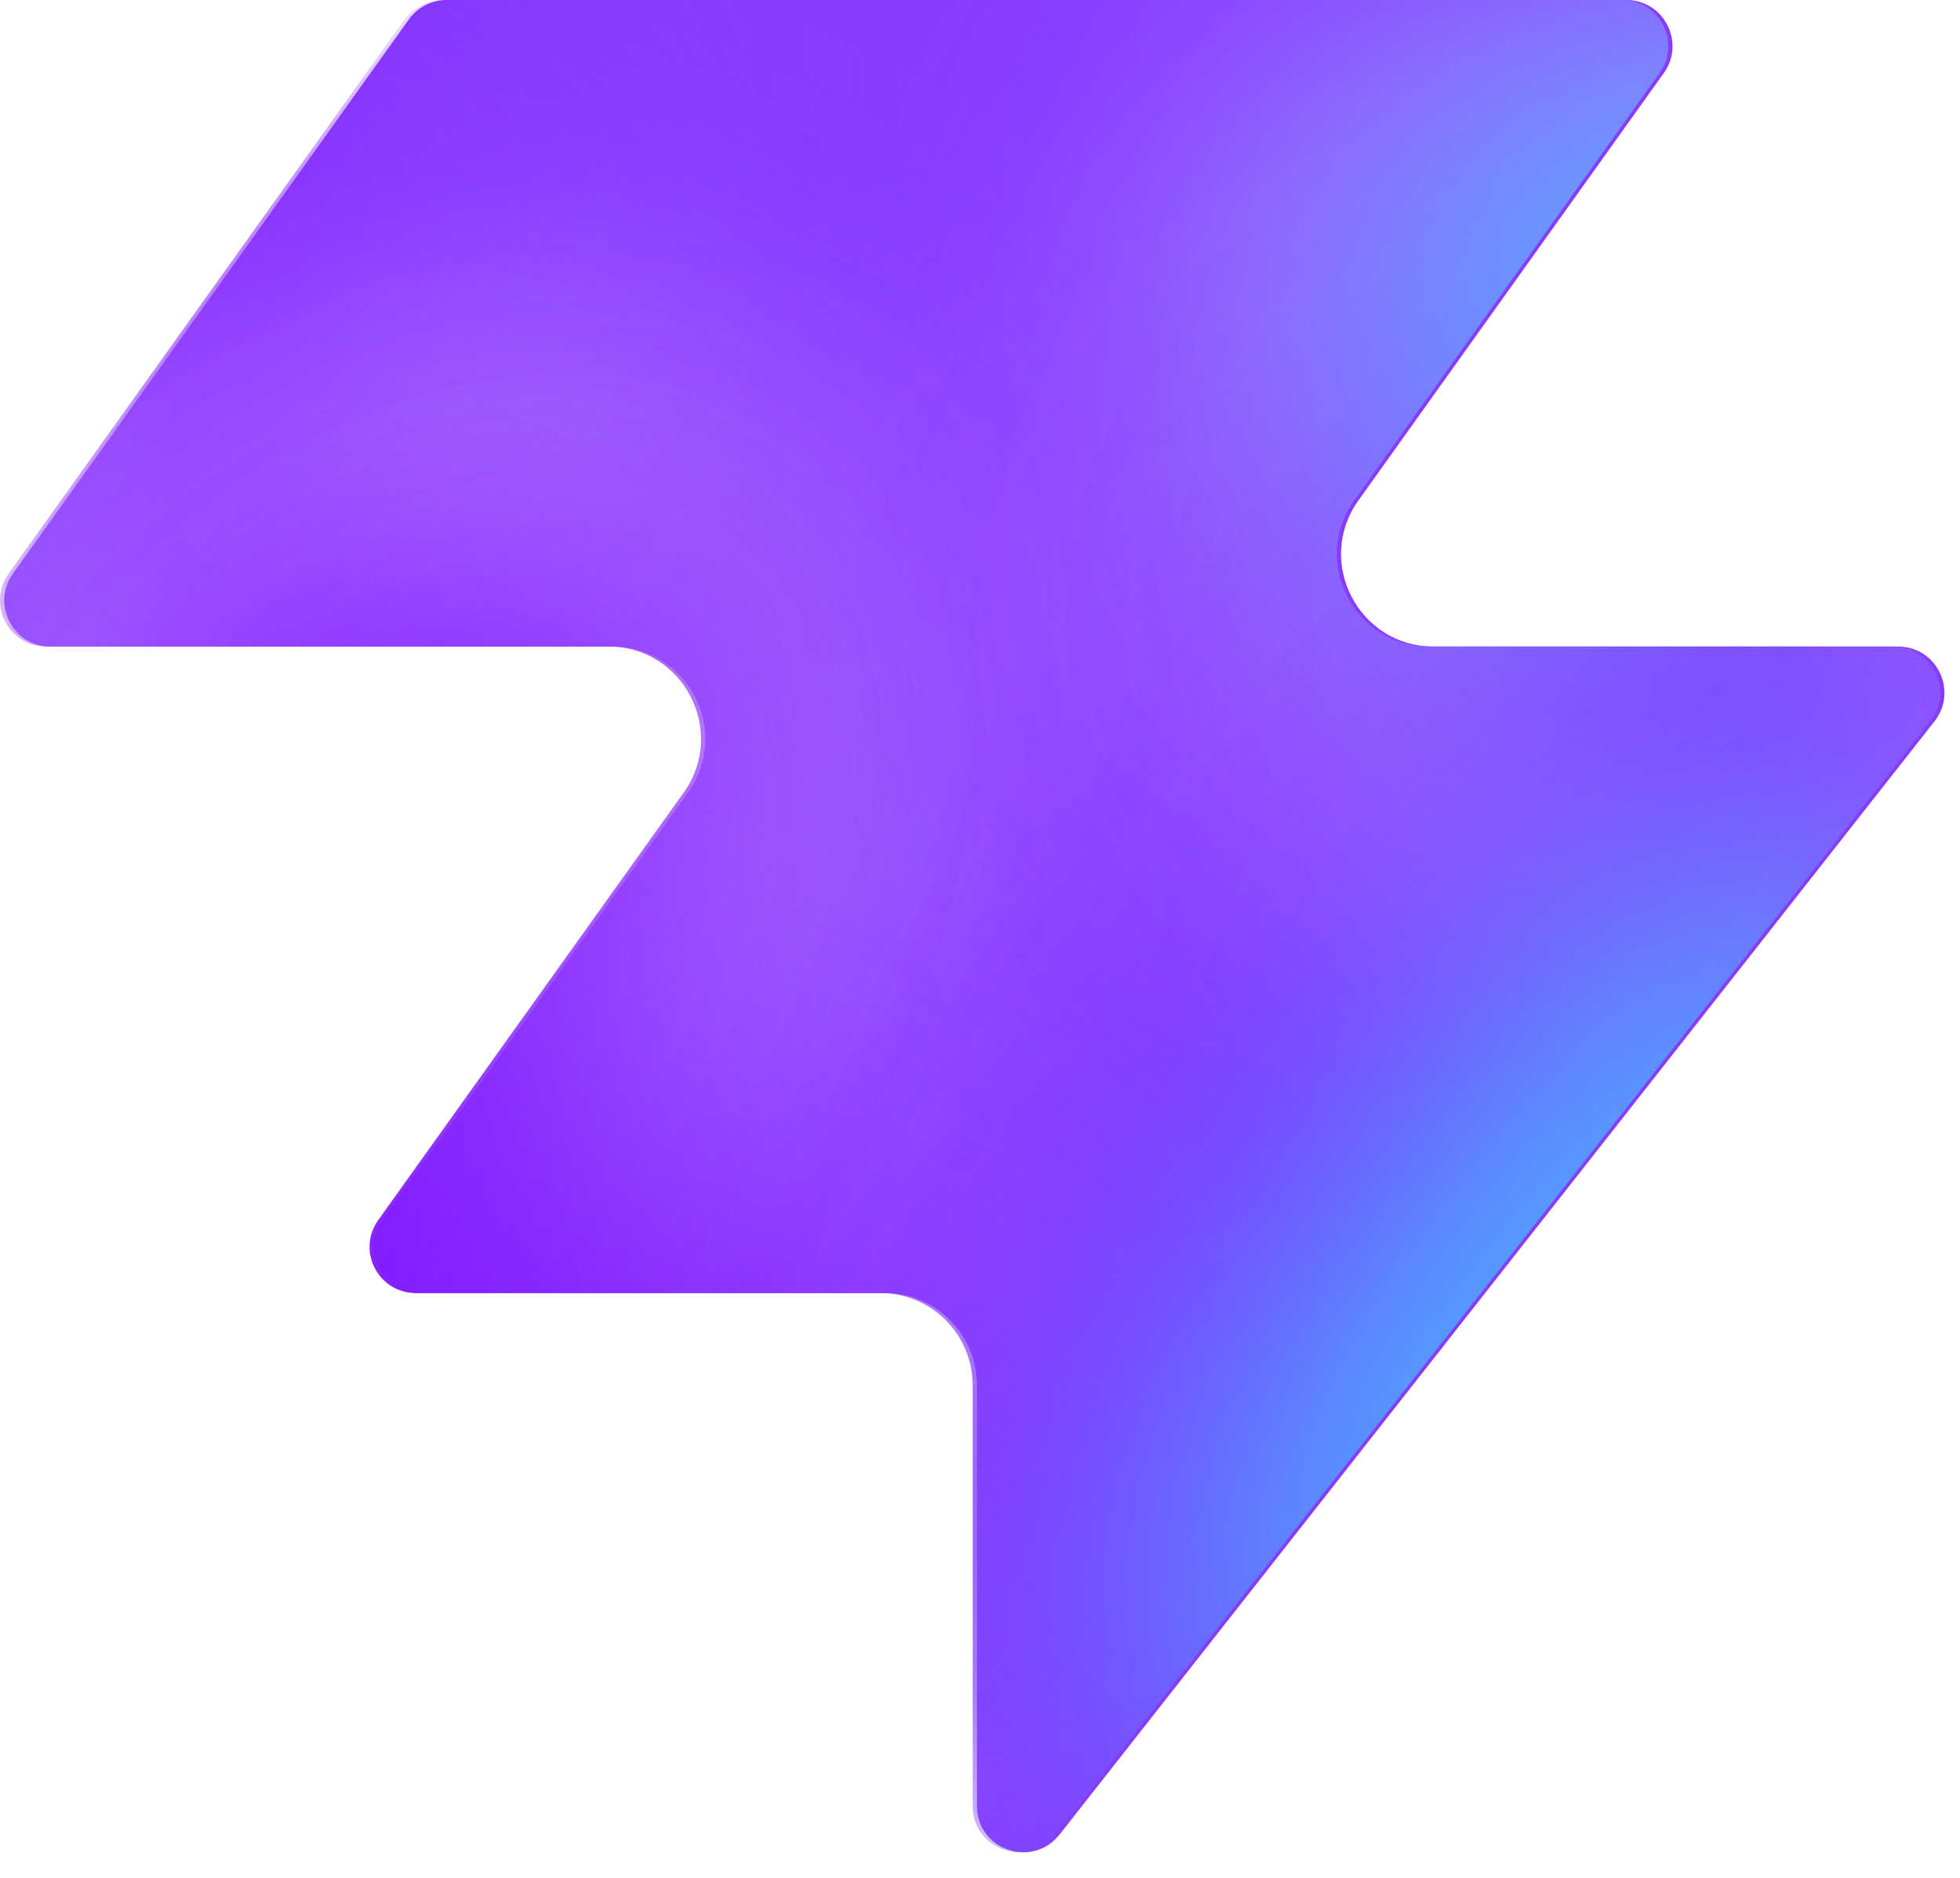
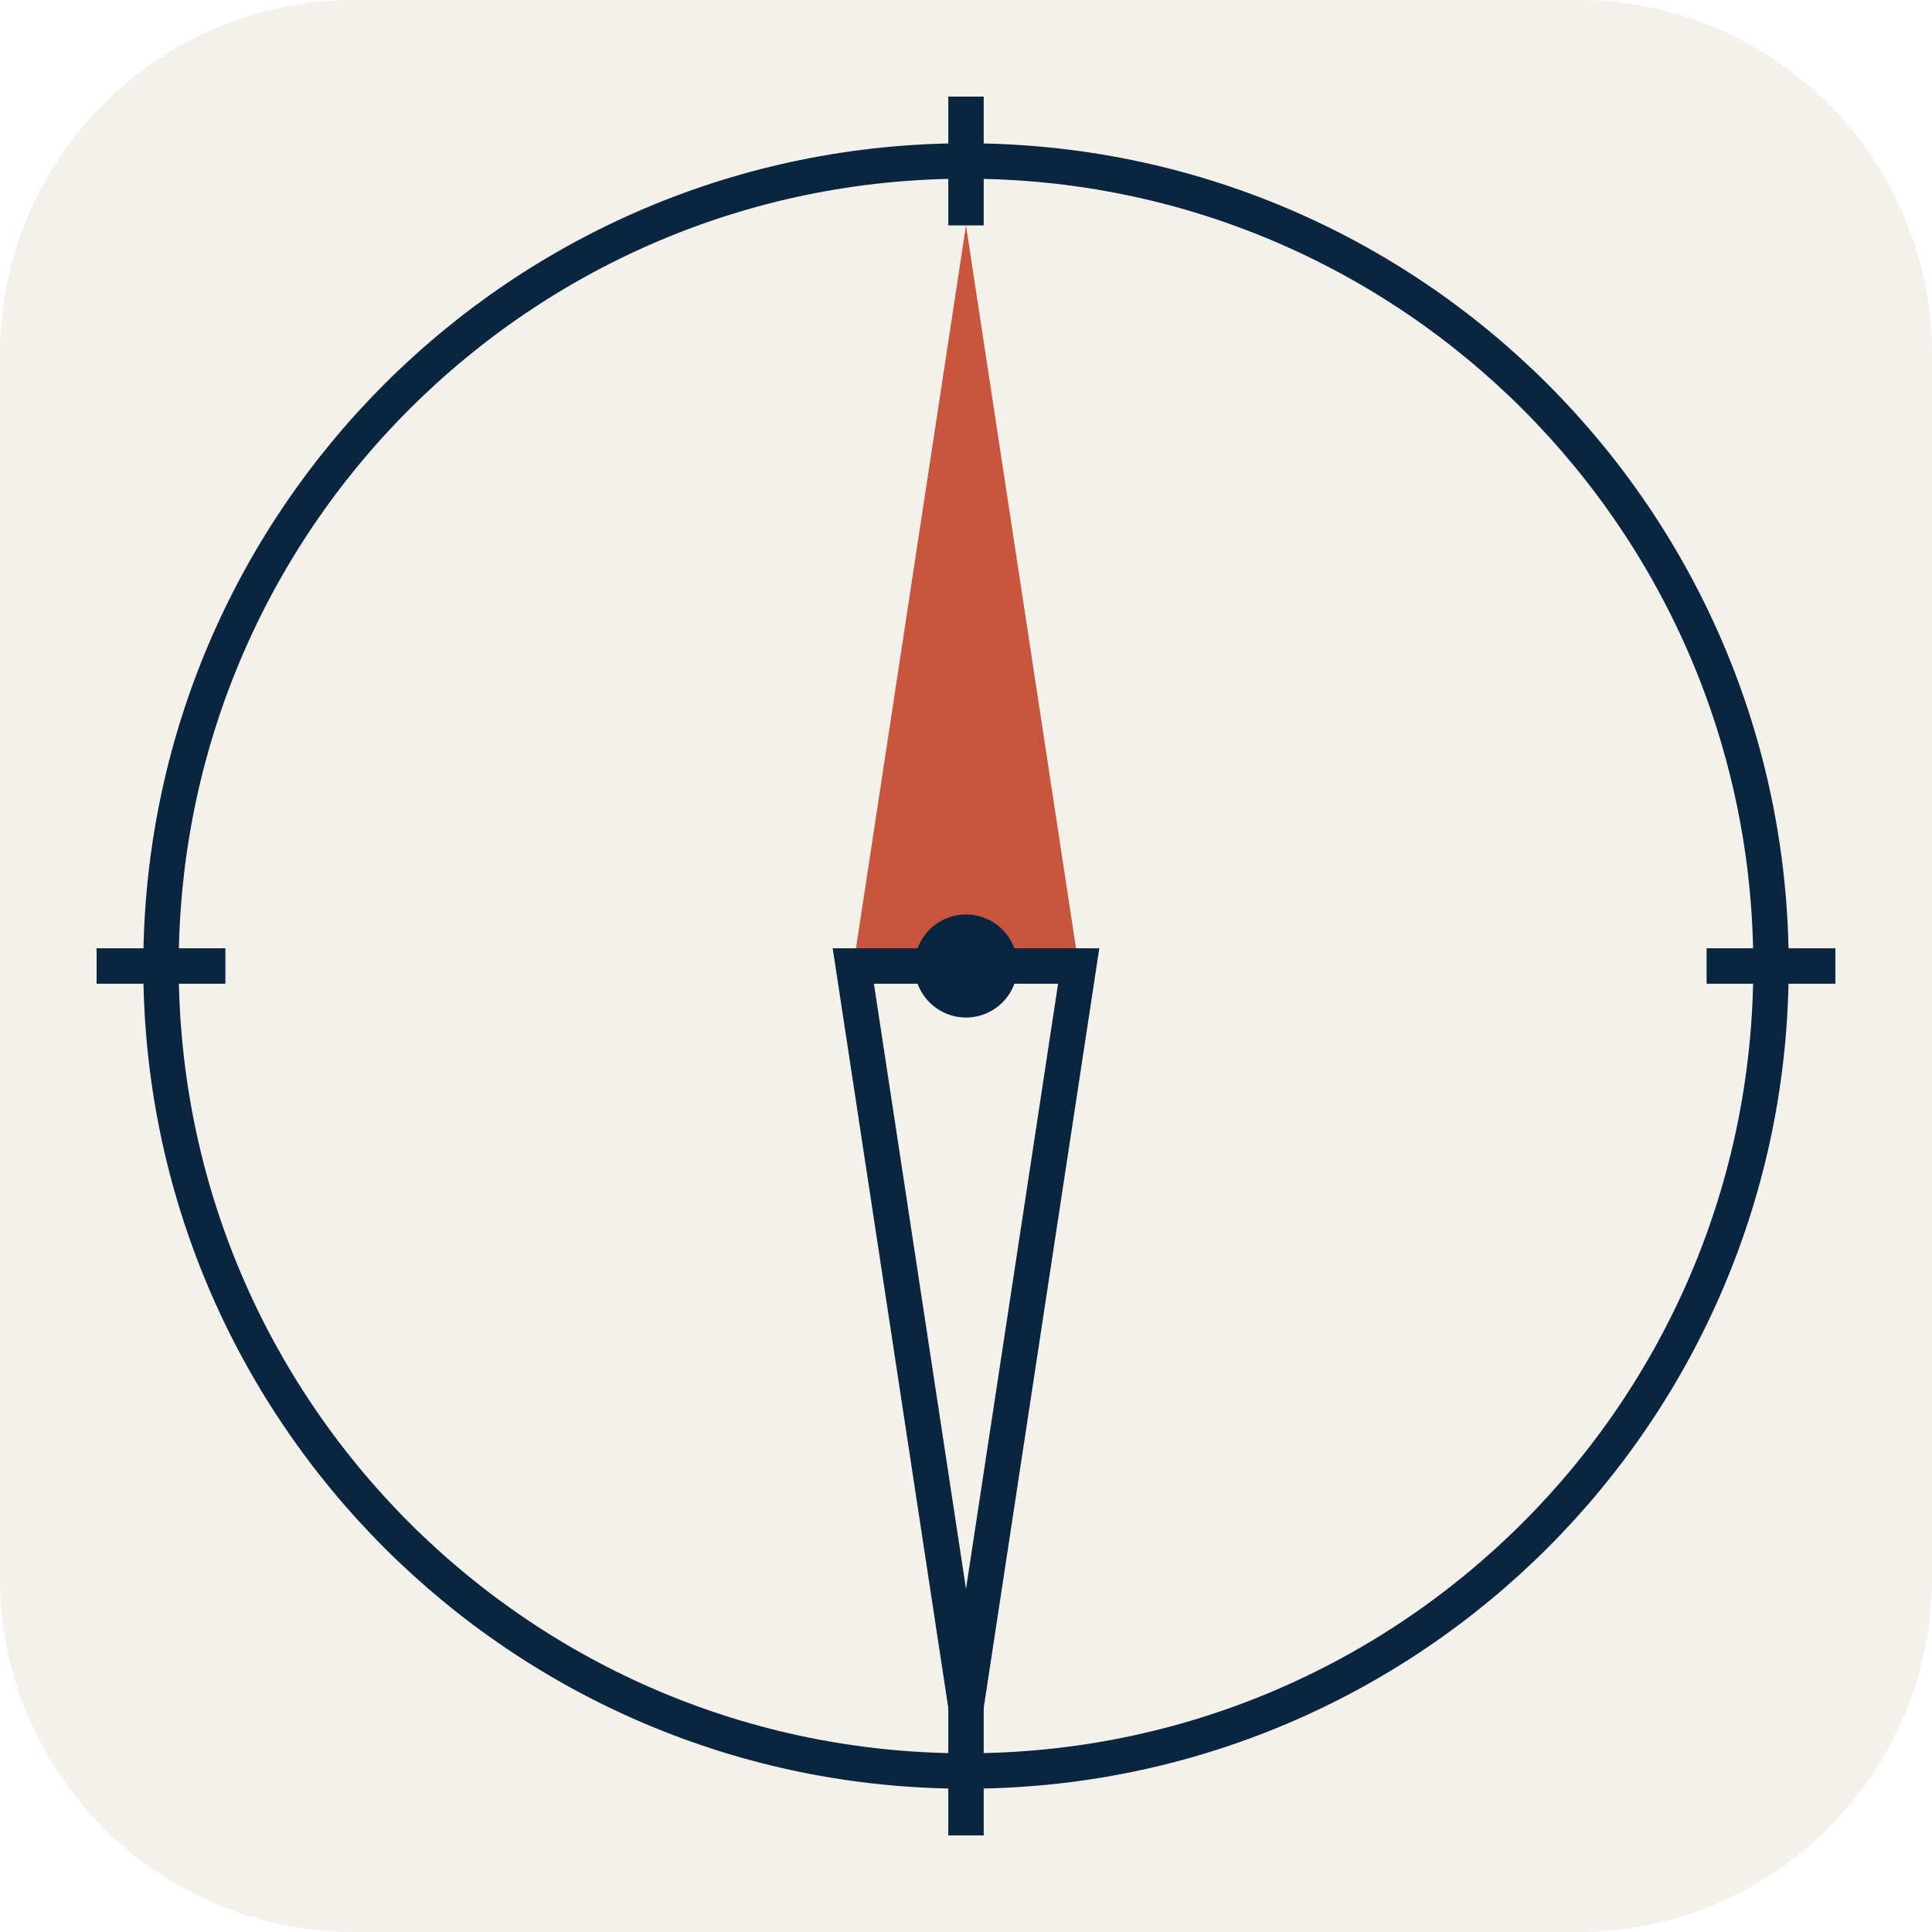
- <svg xmlns="http://www.w3.org/2000/svg" width="48" height="46" fill="none" viewBox="0 0 48 46">
-   <path fill="#863bff" d="M25.946 44.938c-.664.845-2.021.375-2.021-.698V33.937a2.26 2.26 0 0 0-2.262-2.262H10.287c-.92 0-1.456-1.04-.92-1.788l7.48-10.471c1.07-1.497 0-3.578-1.842-3.578H1.237c-.92 0-1.456-1.04-.92-1.788L10.013.474c.214-.297.556-.474.92-.474h28.894c.92 0 1.456 1.04.92 1.788l-7.48 10.471c-1.07 1.498 0 3.579 1.842 3.579h11.377c.943 0 1.473 1.088.89 1.83L25.947 44.94z" style="fill:#863bff;fill:color(display-p3 .525 .23 1);fill-opacity:1" />
-   <mask id="a" width="48" height="46" x="0" y="0" maskUnits="userSpaceOnUse" style="mask-type:alpha">
-     <path fill="#000" d="M25.842 44.938c-.664.844-2.021.375-2.021-.698V33.937a2.26 2.26 0 0 0-2.262-2.262H10.183c-.92 0-1.456-1.04-.92-1.788l7.48-10.471c1.07-1.498 0-3.579-1.842-3.579H1.133c-.92 0-1.456-1.04-.92-1.787L9.91.473c.214-.297.556-.474.92-.474h28.894c.92 0 1.456 1.04.92 1.788l-7.48 10.471c-1.07 1.498 0 3.578 1.842 3.578h11.377c.943 0 1.473 1.088.89 1.832L25.843 44.94z" style="fill:#000;fill-opacity:1" />
-   </mask>
-   <g mask="url(#a)">
-     <g filter="url(#b)">
-       <ellipse cx="5.508" cy="14.704" fill="#ede6ff" rx="5.508" ry="14.704" style="fill:#ede6ff;fill:color(display-p3 .927 .903 1);fill-opacity:1" transform="matrix(.00324 1 1 -.00324 -4.47 31.516)" />
-     </g>
-     <g filter="url(#c)">
-       <ellipse cx="10.399" cy="29.851" fill="#ede6ff" rx="10.399" ry="29.851" style="fill:#ede6ff;fill:color(display-p3 .927 .903 1);fill-opacity:1" transform="matrix(.00324 1 1 -.00324 -39.328 7.883)" />
-     </g>
-     <g filter="url(#d)">
-       <ellipse cx="5.508" cy="30.487" fill="#7e14ff" rx="5.508" ry="30.487" style="fill:#7e14ff;fill:color(display-p3 .492 .077 1);fill-opacity:1" transform="rotate(89.814 -25.913 -14.639)scale(1 -1)" />
-     </g>
-     <g filter="url(#e)">
-       <ellipse cx="5.508" cy="30.599" fill="#7e14ff" rx="5.508" ry="30.599" style="fill:#7e14ff;fill:color(display-p3 .492 .077 1);fill-opacity:1" transform="rotate(89.814 -32.644 -3.334)scale(1 -1)" />
-     </g>
-     <g filter="url(#f)">
-       <ellipse cx="5.508" cy="30.599" fill="#7e14ff" rx="5.508" ry="30.599" style="fill:#7e14ff;fill:color(display-p3 .492 .077 1);fill-opacity:1" transform="matrix(.00324 1 1 -.00324 -34.34 30.47)" />
-     </g>
-     <g filter="url(#g)">
-       <ellipse cx="14.072" cy="22.078" fill="#ede6ff" rx="14.072" ry="22.078" style="fill:#ede6ff;fill:color(display-p3 .927 .903 1);fill-opacity:1" transform="rotate(93.35 24.506 48.493)scale(-1 1)" />
-     </g>
-     <g filter="url(#h)">
-       <ellipse cx="3.47" cy="21.501" fill="#7e14ff" rx="3.47" ry="21.501" style="fill:#7e14ff;fill:color(display-p3 .492 .077 1);fill-opacity:1" transform="rotate(89.009 28.708 47.59)scale(-1 1)" />
-     </g>
-     <g filter="url(#i)">
-       <ellipse cx="3.47" cy="21.501" fill="#7e14ff" rx="3.47" ry="21.501" style="fill:#7e14ff;fill:color(display-p3 .492 .077 1);fill-opacity:1" transform="rotate(89.009 28.708 47.59)scale(-1 1)" />
-     </g>
-     <g filter="url(#j)">
-       <ellipse cx=".387" cy="8.972" fill="#7e14ff" rx="4.407" ry="29.108" style="fill:#7e14ff;fill:color(display-p3 .492 .077 1);fill-opacity:1" transform="rotate(39.51 .387 8.972)" />
-     </g>
-     <g filter="url(#k)">
-       <ellipse cx="47.523" cy="-6.092" fill="#7e14ff" rx="4.407" ry="29.108" style="fill:#7e14ff;fill:color(display-p3 .492 .077 1);fill-opacity:1" transform="rotate(37.892 47.523 -6.092)" />
-     </g>
-     <g filter="url(#l)">
-       <ellipse cx="41.412" cy="6.333" fill="#47bfff" rx="5.971" ry="9.665" style="fill:#47bfff;fill:color(display-p3 .28 .748 1);fill-opacity:1" transform="rotate(37.892 41.412 6.333)" />
-     </g>
-     <g filter="url(#m)">
-       <ellipse cx="-1.879" cy="38.332" fill="#7e14ff" rx="4.407" ry="29.108" style="fill:#7e14ff;fill:color(display-p3 .492 .077 1);fill-opacity:1" transform="rotate(37.892 -1.88 38.332)" />
-     </g>
-     <g filter="url(#n)">
-       <ellipse cx="-1.879" cy="38.332" fill="#7e14ff" rx="4.407" ry="29.108" style="fill:#7e14ff;fill:color(display-p3 .492 .077 1);fill-opacity:1" transform="rotate(37.892 -1.88 38.332)" />
-     </g>
-     <g filter="url(#o)">
-       <ellipse cx="35.651" cy="29.907" fill="#7e14ff" rx="4.407" ry="29.108" style="fill:#7e14ff;fill:color(display-p3 .492 .077 1);fill-opacity:1" transform="rotate(37.892 35.651 29.907)" />
-     </g>
-     <g filter="url(#p)">
-       <ellipse cx="38.418" cy="32.4" fill="#47bfff" rx="5.971" ry="15.297" style="fill:#47bfff;fill:color(display-p3 .28 .748 1);fill-opacity:1" transform="rotate(37.892 38.418 32.4)" />
-     </g>
+ <svg xmlns="http://www.w3.org/2000/svg" width="120" height="120" viewBox="0 0 120 120">
+   <rect width="120" height="120" rx="22" fill="#F4F1EA" />
+   <g stroke="#0A2540" stroke-width="2.2">
+     <circle cx="60" cy="60" r="50" fill="none" />
+     <line x1="60" y1="6" x2="60" y2="14" />
+     <line x1="60" y1="106" x2="60" y2="114" />
+     <line x1="6" y1="60" x2="14" y2="60" />
+     <line x1="106" y1="60" x2="114" y2="60" />
  </g>
-   <defs>
-     <filter id="b" width="60.045" height="41.654" x="-19.77" y="16.149" color-interpolation-filters="sRGB" filterUnits="userSpaceOnUse">
-       <feFlood flood-opacity="0" result="BackgroundImageFix" />
-       <feBlend in="SourceGraphic" in2="BackgroundImageFix" result="shape" />
-       <feGaussianBlur result="effect1_foregroundBlur_2002_17158" stdDeviation="7.659" />
-     </filter>
-     <filter id="c" width="90.34" height="51.437" x="-54.613" y="-7.533" color-interpolation-filters="sRGB" filterUnits="userSpaceOnUse">
-       <feFlood flood-opacity="0" result="BackgroundImageFix" />
-       <feBlend in="SourceGraphic" in2="BackgroundImageFix" result="shape" />
-       <feGaussianBlur result="effect1_foregroundBlur_2002_17158" stdDeviation="7.659" />
-     </filter>
-     <filter id="d" width="79.355" height="29.4" x="-49.64" y="2.03" color-interpolation-filters="sRGB" filterUnits="userSpaceOnUse">
-       <feFlood flood-opacity="0" result="BackgroundImageFix" />
-       <feBlend in="SourceGraphic" in2="BackgroundImageFix" result="shape" />
-       <feGaussianBlur result="effect1_foregroundBlur_2002_17158" stdDeviation="4.596" />
-     </filter>
-     <filter id="e" width="79.579" height="29.4" x="-45.045" y="20.029" color-interpolation-filters="sRGB" filterUnits="userSpaceOnUse">
-       <feFlood flood-opacity="0" result="BackgroundImageFix" />
-       <feBlend in="SourceGraphic" in2="BackgroundImageFix" result="shape" />
-       <feGaussianBlur result="effect1_foregroundBlur_2002_17158" stdDeviation="4.596" />
-     </filter>
-     <filter id="f" width="79.579" height="29.4" x="-43.513" y="21.178" color-interpolation-filters="sRGB" filterUnits="userSpaceOnUse">
-       <feFlood flood-opacity="0" result="BackgroundImageFix" />
-       <feBlend in="SourceGraphic" in2="BackgroundImageFix" result="shape" />
-       <feGaussianBlur result="effect1_foregroundBlur_2002_17158" stdDeviation="4.596" />
-     </filter>
-     <filter id="g" width="74.749" height="58.852" x="15.756" y="-17.901" color-interpolation-filters="sRGB" filterUnits="userSpaceOnUse">
-       <feFlood flood-opacity="0" result="BackgroundImageFix" />
-       <feBlend in="SourceGraphic" in2="BackgroundImageFix" result="shape" />
-       <feGaussianBlur result="effect1_foregroundBlur_2002_17158" stdDeviation="7.659" />
-     </filter>
-     <filter id="h" width="61.377" height="25.362" x="23.548" y="2.284" color-interpolation-filters="sRGB" filterUnits="userSpaceOnUse">
-       <feFlood flood-opacity="0" result="BackgroundImageFix" />
-       <feBlend in="SourceGraphic" in2="BackgroundImageFix" result="shape" />
-       <feGaussianBlur result="effect1_foregroundBlur_2002_17158" stdDeviation="4.596" />
-     </filter>
-     <filter id="i" width="61.377" height="25.362" x="23.548" y="2.284" color-interpolation-filters="sRGB" filterUnits="userSpaceOnUse">
-       <feFlood flood-opacity="0" result="BackgroundImageFix" />
-       <feBlend in="SourceGraphic" in2="BackgroundImageFix" result="shape" />
-       <feGaussianBlur result="effect1_foregroundBlur_2002_17158" stdDeviation="4.596" />
-     </filter>
-     <filter id="j" width="56.045" height="63.649" x="-27.636" y="-22.853" color-interpolation-filters="sRGB" filterUnits="userSpaceOnUse">
-       <feFlood flood-opacity="0" result="BackgroundImageFix" />
-       <feBlend in="SourceGraphic" in2="BackgroundImageFix" result="shape" />
-       <feGaussianBlur result="effect1_foregroundBlur_2002_17158" stdDeviation="4.596" />
-     </filter>
-     <filter id="k" width="54.814" height="64.646" x="20.116" y="-38.415" color-interpolation-filters="sRGB" filterUnits="userSpaceOnUse">
-       <feFlood flood-opacity="0" result="BackgroundImageFix" />
-       <feBlend in="SourceGraphic" in2="BackgroundImageFix" result="shape" />
-       <feGaussianBlur result="effect1_foregroundBlur_2002_17158" stdDeviation="4.596" />
-     </filter>
-     <filter id="l" width="33.541" height="35.313" x="24.641" y="-11.323" color-interpolation-filters="sRGB" filterUnits="userSpaceOnUse">
-       <feFlood flood-opacity="0" result="BackgroundImageFix" />
-       <feBlend in="SourceGraphic" in2="BackgroundImageFix" result="shape" />
-       <feGaussianBlur result="effect1_foregroundBlur_2002_17158" stdDeviation="4.596" />
-     </filter>
-     <filter id="m" width="54.814" height="64.646" x="-29.286" y="6.009" color-interpolation-filters="sRGB" filterUnits="userSpaceOnUse">
-       <feFlood flood-opacity="0" result="BackgroundImageFix" />
-       <feBlend in="SourceGraphic" in2="BackgroundImageFix" result="shape" />
-       <feGaussianBlur result="effect1_foregroundBlur_2002_17158" stdDeviation="4.596" />
-     </filter>
-     <filter id="n" width="54.814" height="64.646" x="-29.286" y="6.009" color-interpolation-filters="sRGB" filterUnits="userSpaceOnUse">
-       <feFlood flood-opacity="0" result="BackgroundImageFix" />
-       <feBlend in="SourceGraphic" in2="BackgroundImageFix" result="shape" />
-       <feGaussianBlur result="effect1_foregroundBlur_2002_17158" stdDeviation="4.596" />
-     </filter>
-     <filter id="o" width="54.814" height="64.646" x="8.244" y="-2.416" color-interpolation-filters="sRGB" filterUnits="userSpaceOnUse">
-       <feFlood flood-opacity="0" result="BackgroundImageFix" />
-       <feBlend in="SourceGraphic" in2="BackgroundImageFix" result="shape" />
-       <feGaussianBlur result="effect1_foregroundBlur_2002_17158" stdDeviation="4.596" />
-     </filter>
-     <filter id="p" width="39.409" height="43.623" x="18.713" y="10.588" color-interpolation-filters="sRGB" filterUnits="userSpaceOnUse">
-       <feFlood flood-opacity="0" result="BackgroundImageFix" />
-       <feBlend in="SourceGraphic" in2="BackgroundImageFix" result="shape" />
-       <feGaussianBlur result="effect1_foregroundBlur_2002_17158" stdDeviation="4.596" />
-     </filter>
-   </defs>
+   <polygon points="60,14 67,60 60,60 53,60" fill="#C8553D" />
+   <polygon points="60,106 53,60 60,60 67,60" fill="none" stroke="#0A2540" stroke-width="2.2" />
+   <circle cx="60" cy="60" r="3.2" fill="#0A2540" />
</svg>
